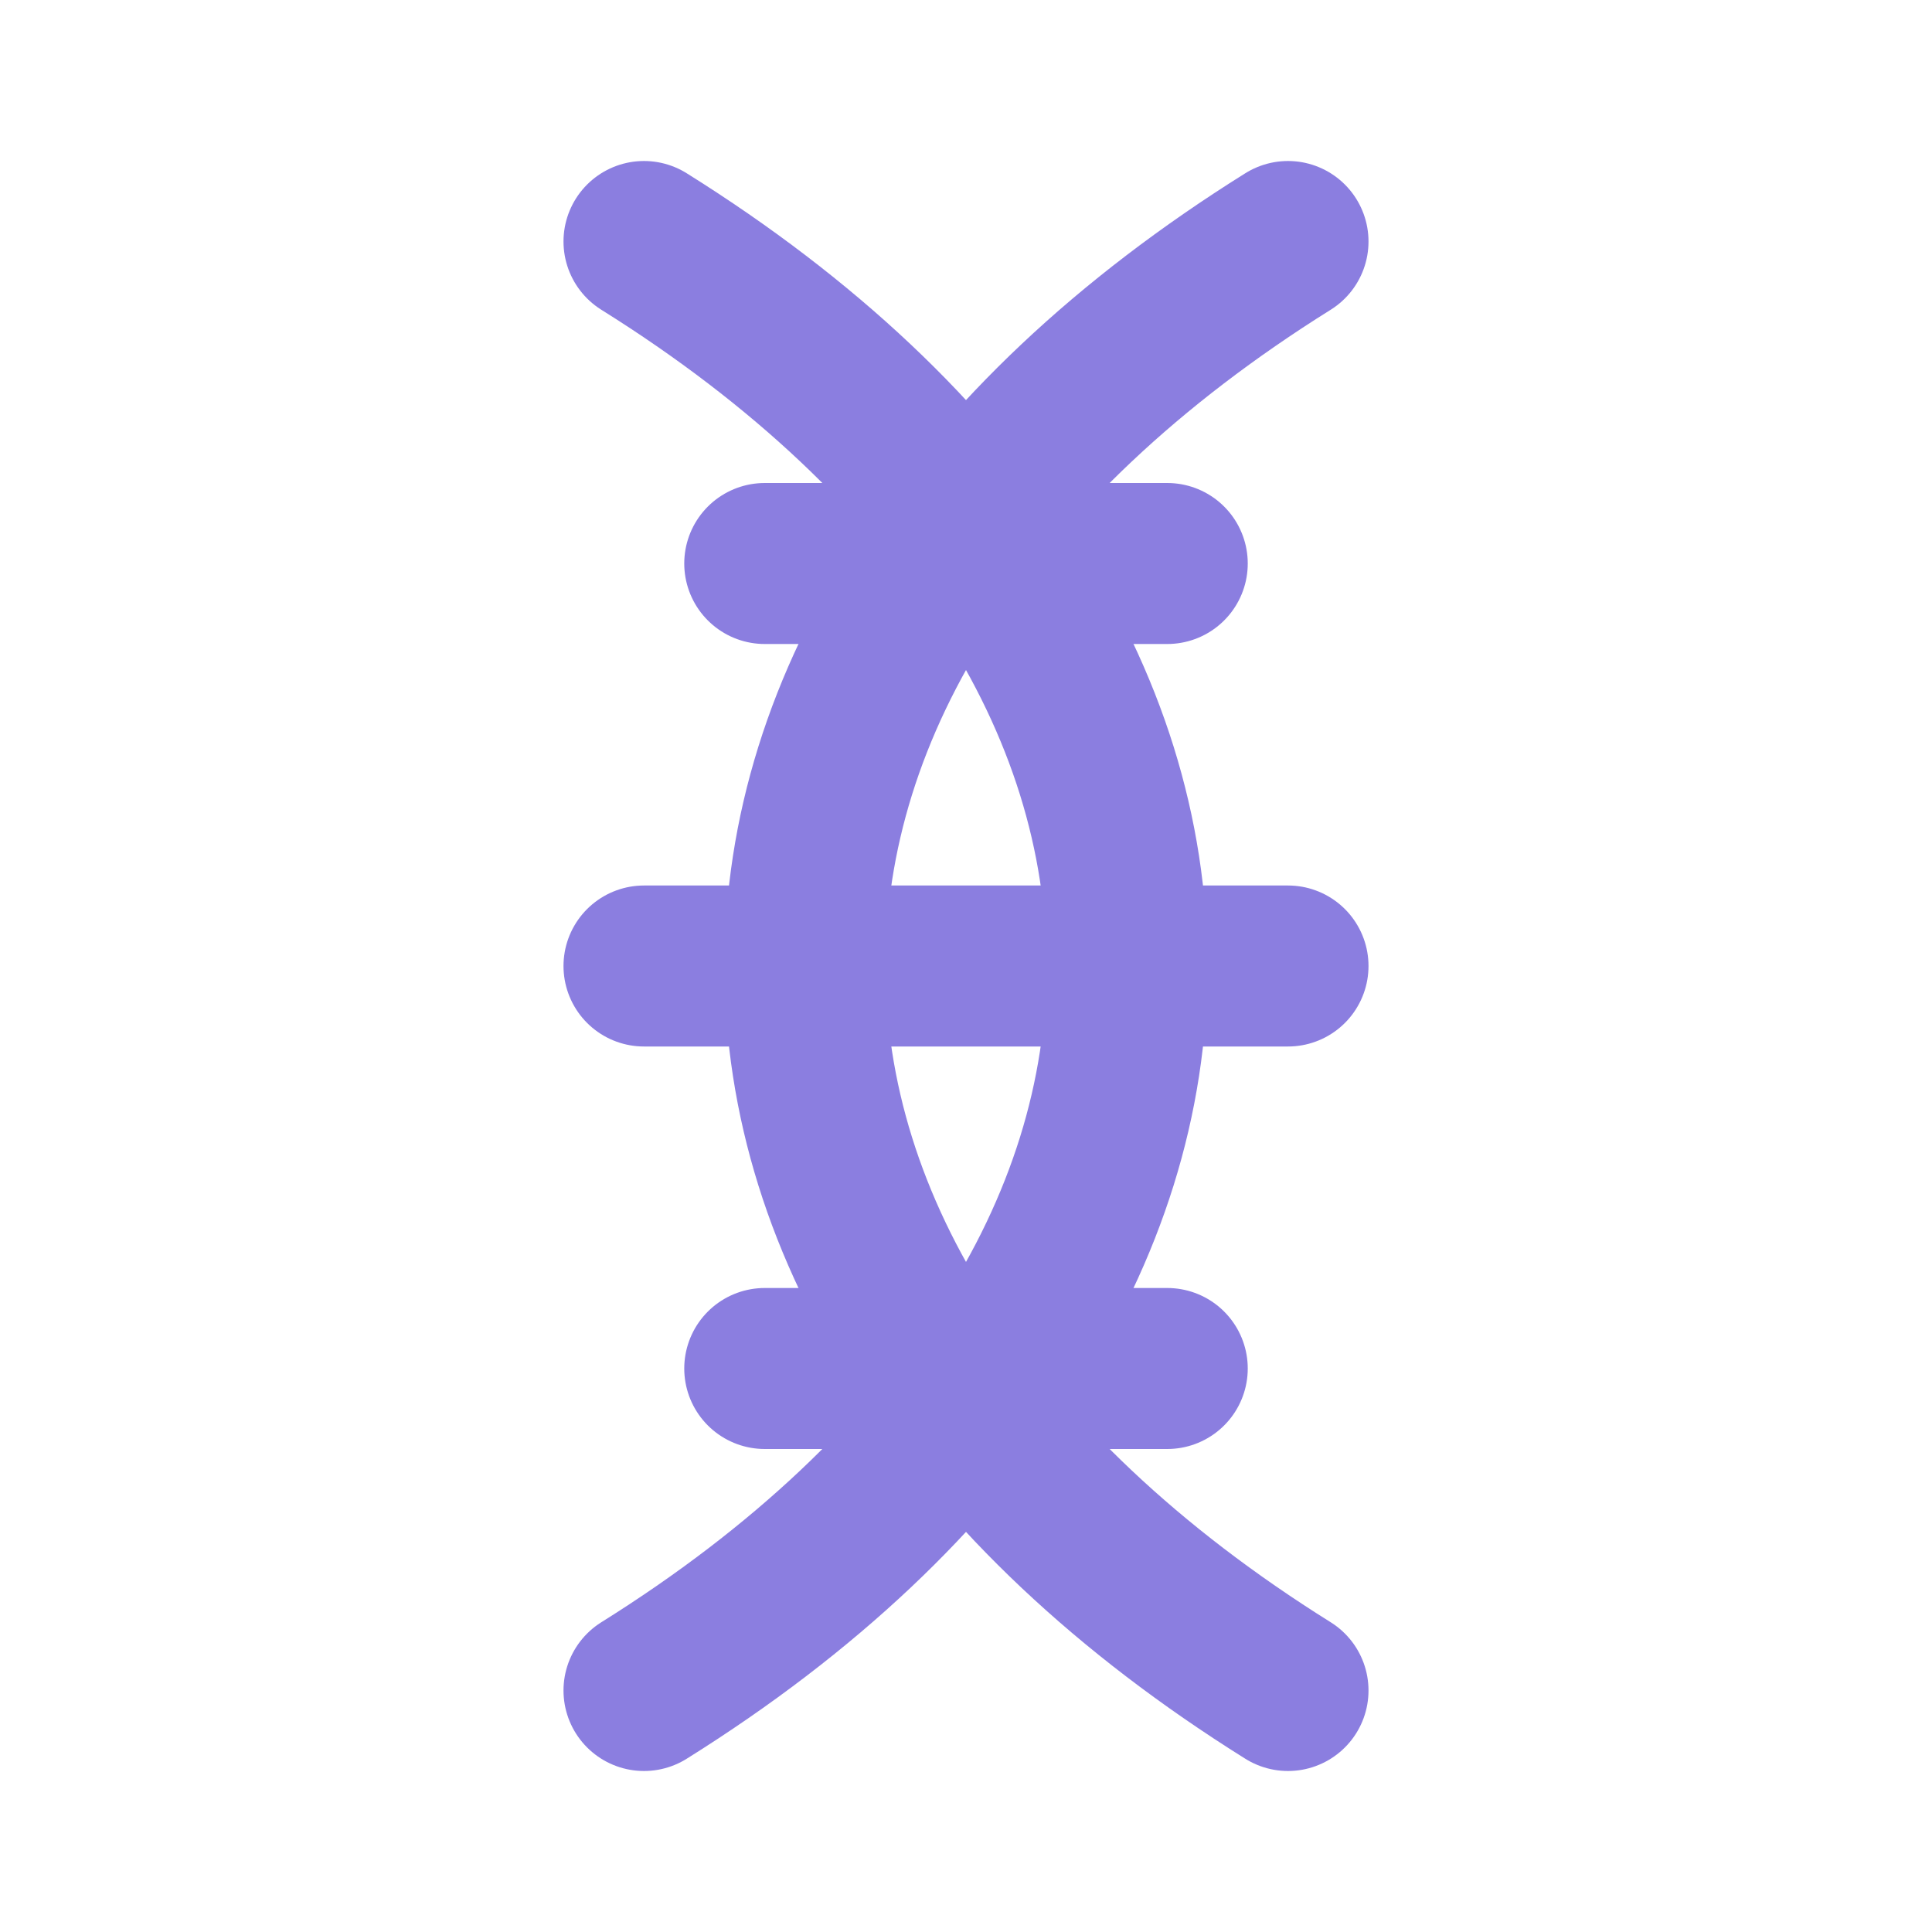
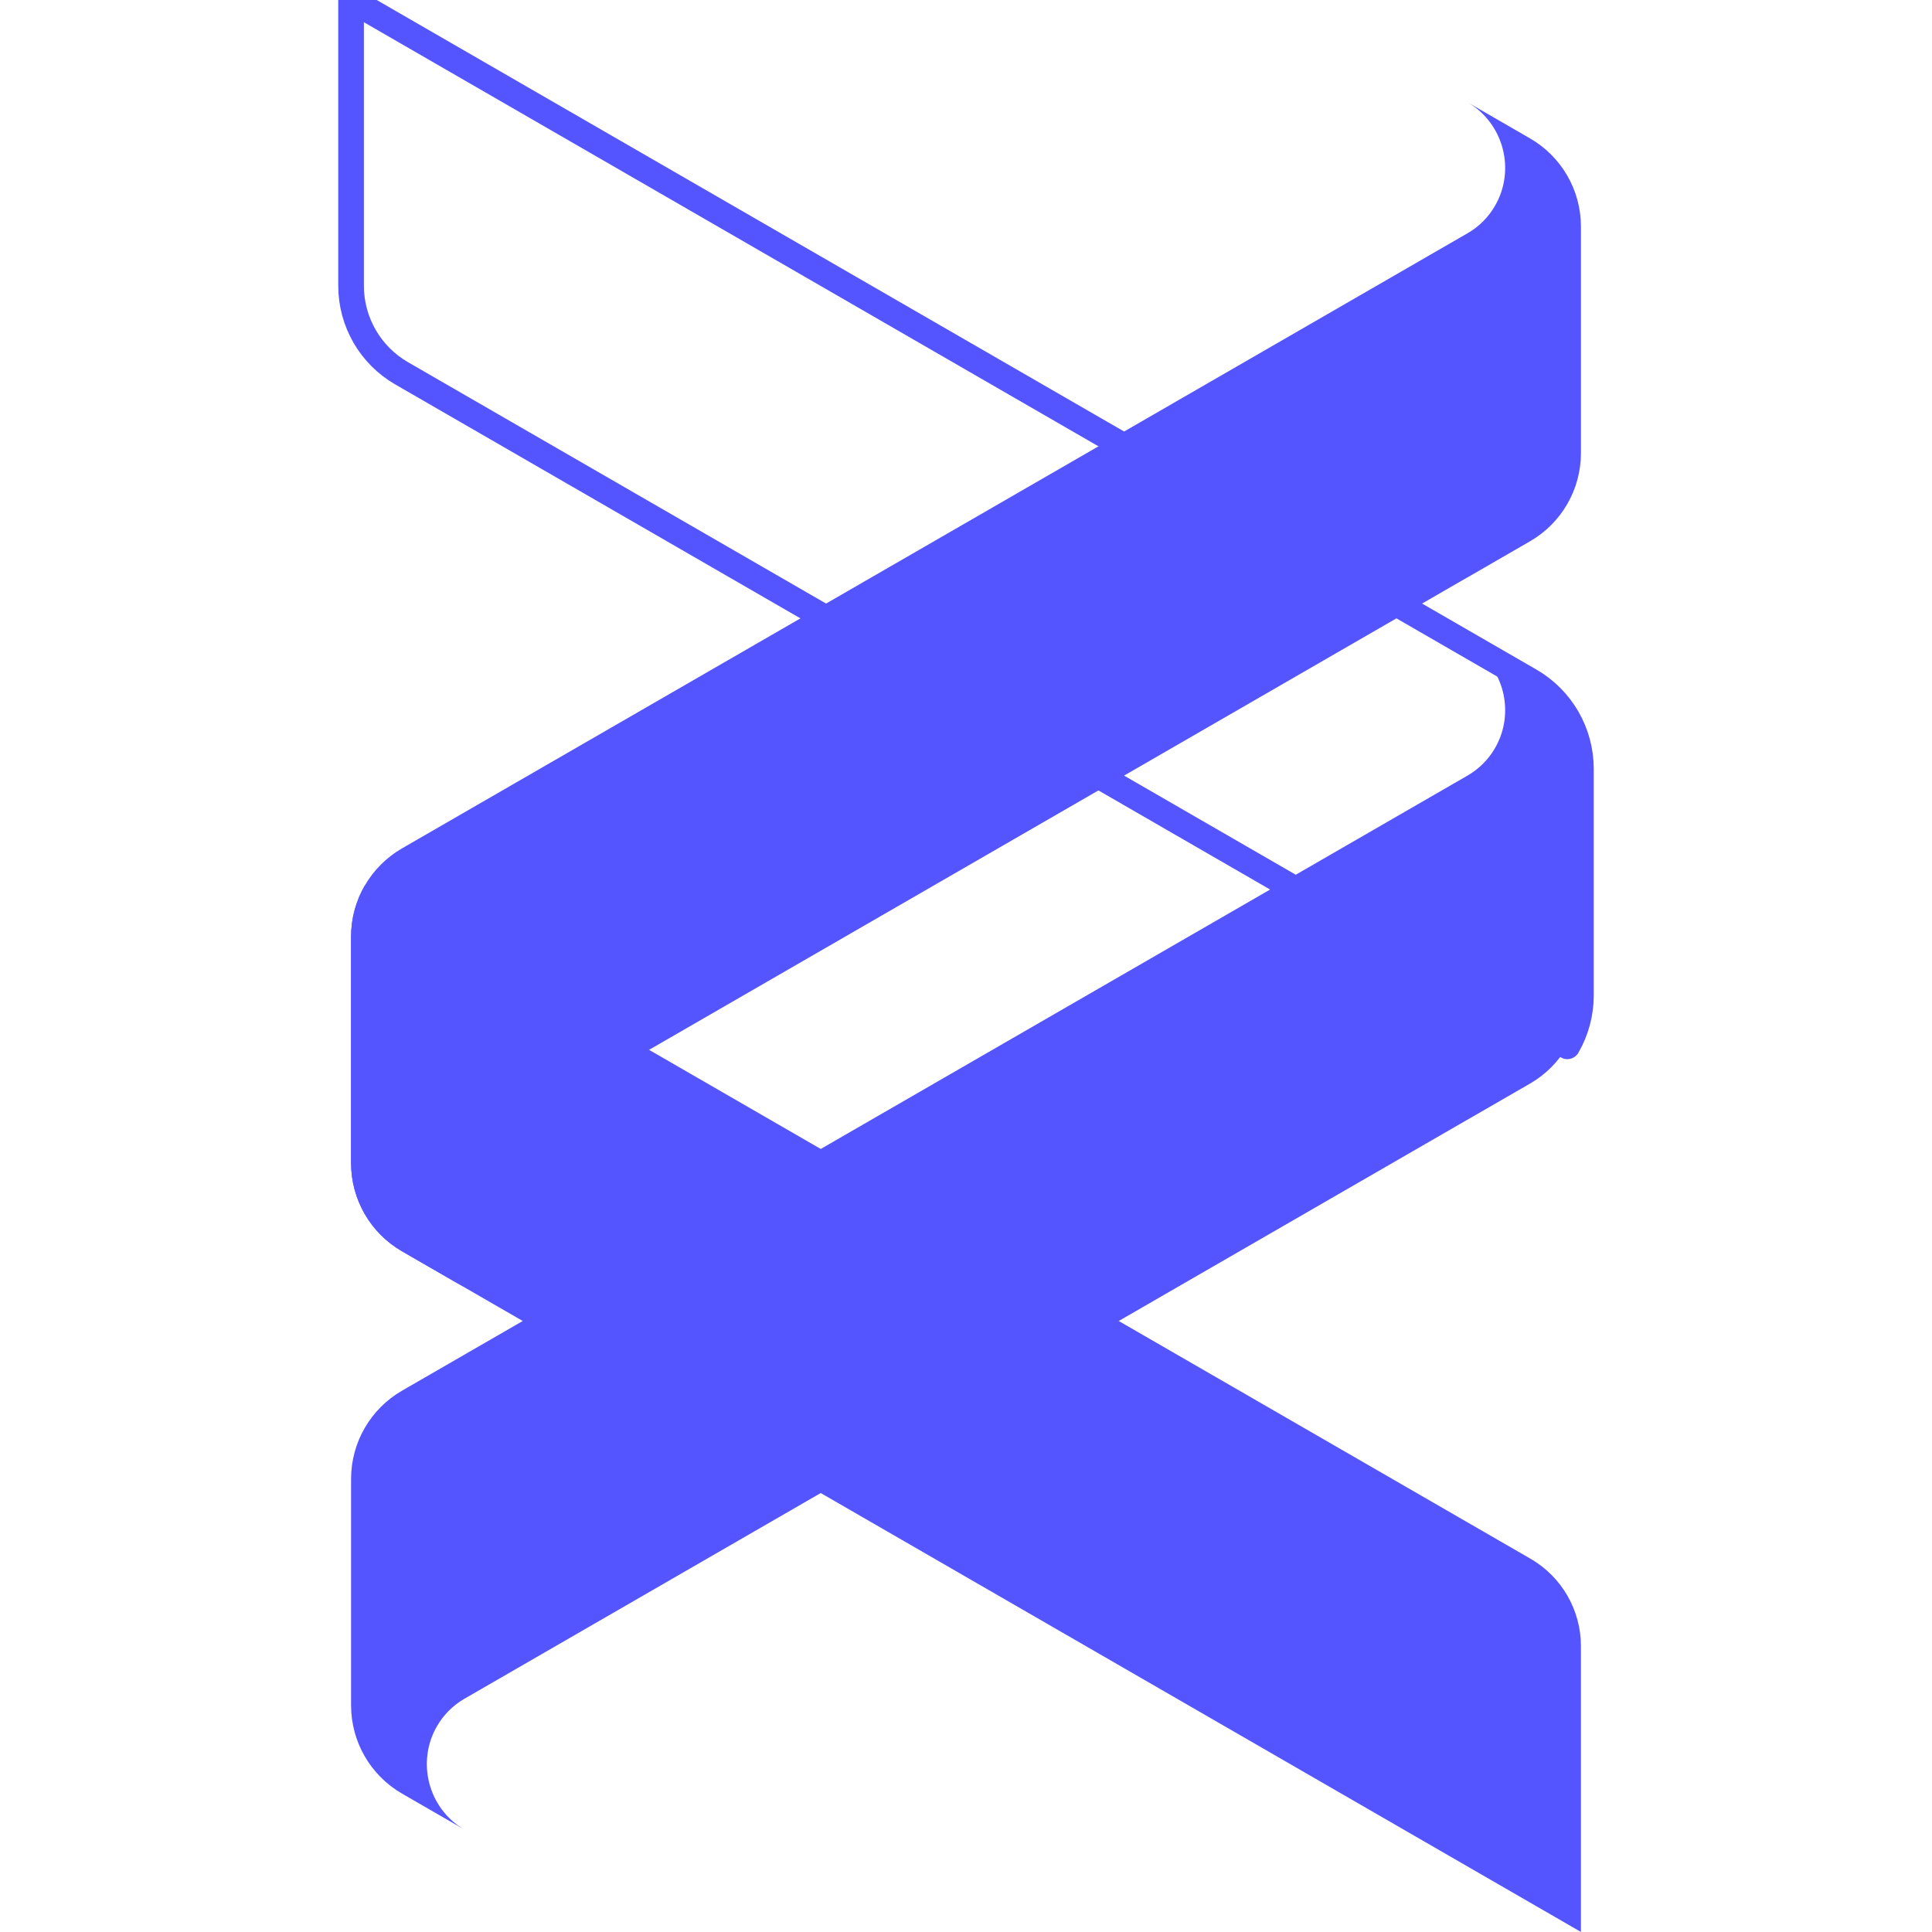
- <svg xmlns="http://www.w3.org/2000/svg" width="800px" height="800px" viewBox="0 0 24 24" fill="none" role="img">
-   <g stroke="#8B7EE0" stroke-width="2" stroke-linecap="round">
-     <path d="M8 3 C 16 8, 16 16, 8 21" />
-     <path d="M16 3 C 8 8, 8 16, 16 21" />
-     <path d="M9.5 7 H14.5 M8 12 H16 M9.5 17 H14.5" />
-   </g>
+ <svg xmlns="http://www.w3.org/2000/svg" xml:space="preserve" style="fill-rule:evenodd;clip-rule:evenodd;stroke-linejoin:round;stroke-miterlimit:2" viewBox="499.18 37.57 903.75 903.75" role="img">
+   <path d="m1083.58 1875.72 551.48 318.4a47.66 47.66 0 0 1 23.82 41.27v105.94c0 8.51-2.27 16.7-6.38 23.83 0 0-437.8-252.76-545.3-314.83a47.245 47.245 0 0 1-23.62-40.92z" style="fill:none;stroke:#5555ff;stroke-width:12;stroke-linejoin:round" transform="translate(-420.173 -1838.145)" />
+   <path d="M1635.26 2604.84a47.228 47.228 0 0 1 23.62 40.91v133.69l-551.47-318.39a47.66 47.66 0 0 1-23.83-41.27v-105.94c0-8.52 2.27-16.71 6.38-23.83 0 0 437.8 252.76 545.3 314.83" style="fill:#5555ff" transform="translate(-420.173 -1838.145)" />
+   <path d="M790.407 1432.56a35.033 35.033 0 0 0-12.898 12.9c-9.647 16.7-4.036 38.3 12.495 48.13h-.006l-28.825-16.64a47.644 47.644 0 0 1-23.829-41.27v-105.94c0-17.03 9.083-32.76 23.829-41.27l498.417-287.73.24-.14a34.962 34.962 0 0 0 12.65-12.756c9.65-16.708 4.04-38.3-12.49-48.137h.01l28.82 16.642a47.648 47.648 0 0 1 23.83 41.273v105.938c0 17.03-9.08 32.76-23.83 41.27l-29.63 17.11.4-.26z" style="fill:#5555ff" transform="translate(-73.938 -854.05)" />
+   <path d="M790.407 1686.24a35.08 35.08 0 0 0-12.898 12.89c-9.647 16.71-4.036 38.3 12.495 48.14h-.006l-28.825-16.64a47.656 47.656 0 0 1-23.829-41.27v-105.94c0-17.03 9.083-32.76 23.829-41.27l498.417-287.73.24-.14c5.09-2.99 9.5-7.29 12.65-12.76 9.65-16.71 4.04-38.3-12.49-48.14h.01l28.82 16.65a47.636 47.636 0 0 1 23.83 41.27v105.94c0 17.02-9.08 32.76-23.83 41.27l-29.63 17.1.4-.25z" style="fill:#5555ff" transform="translate(-73.938 -854.05)" />
</svg>
